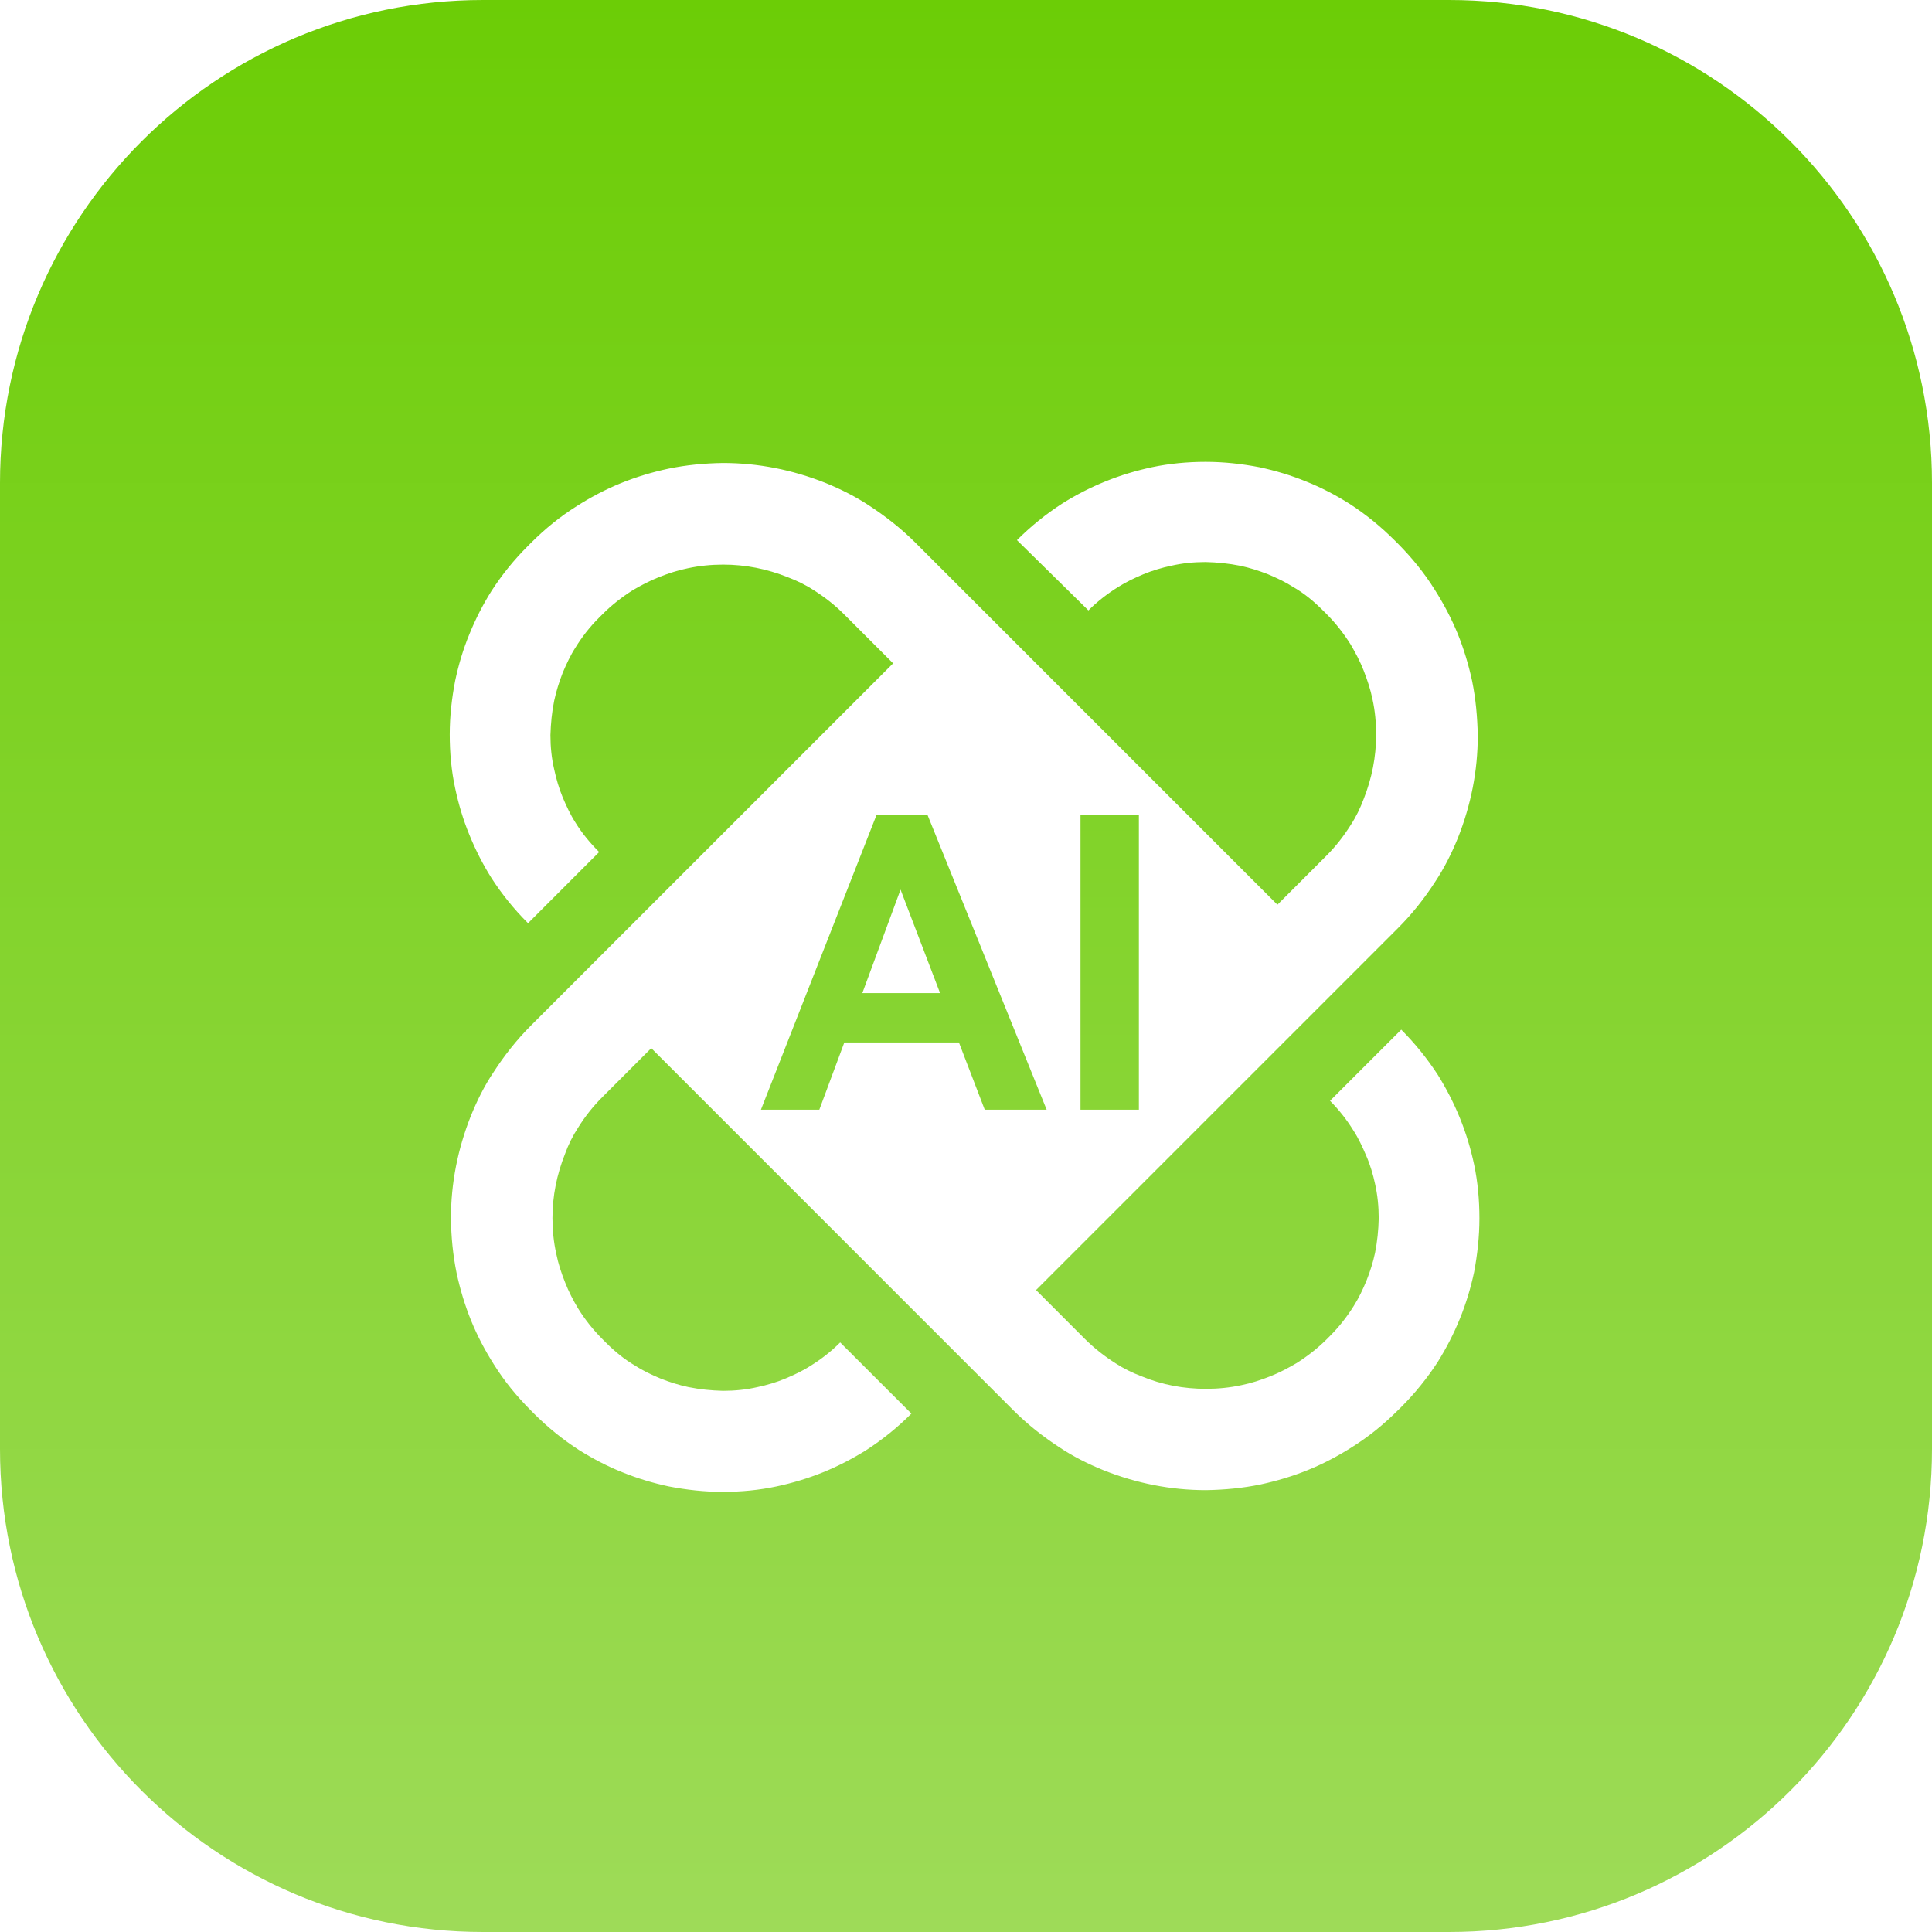
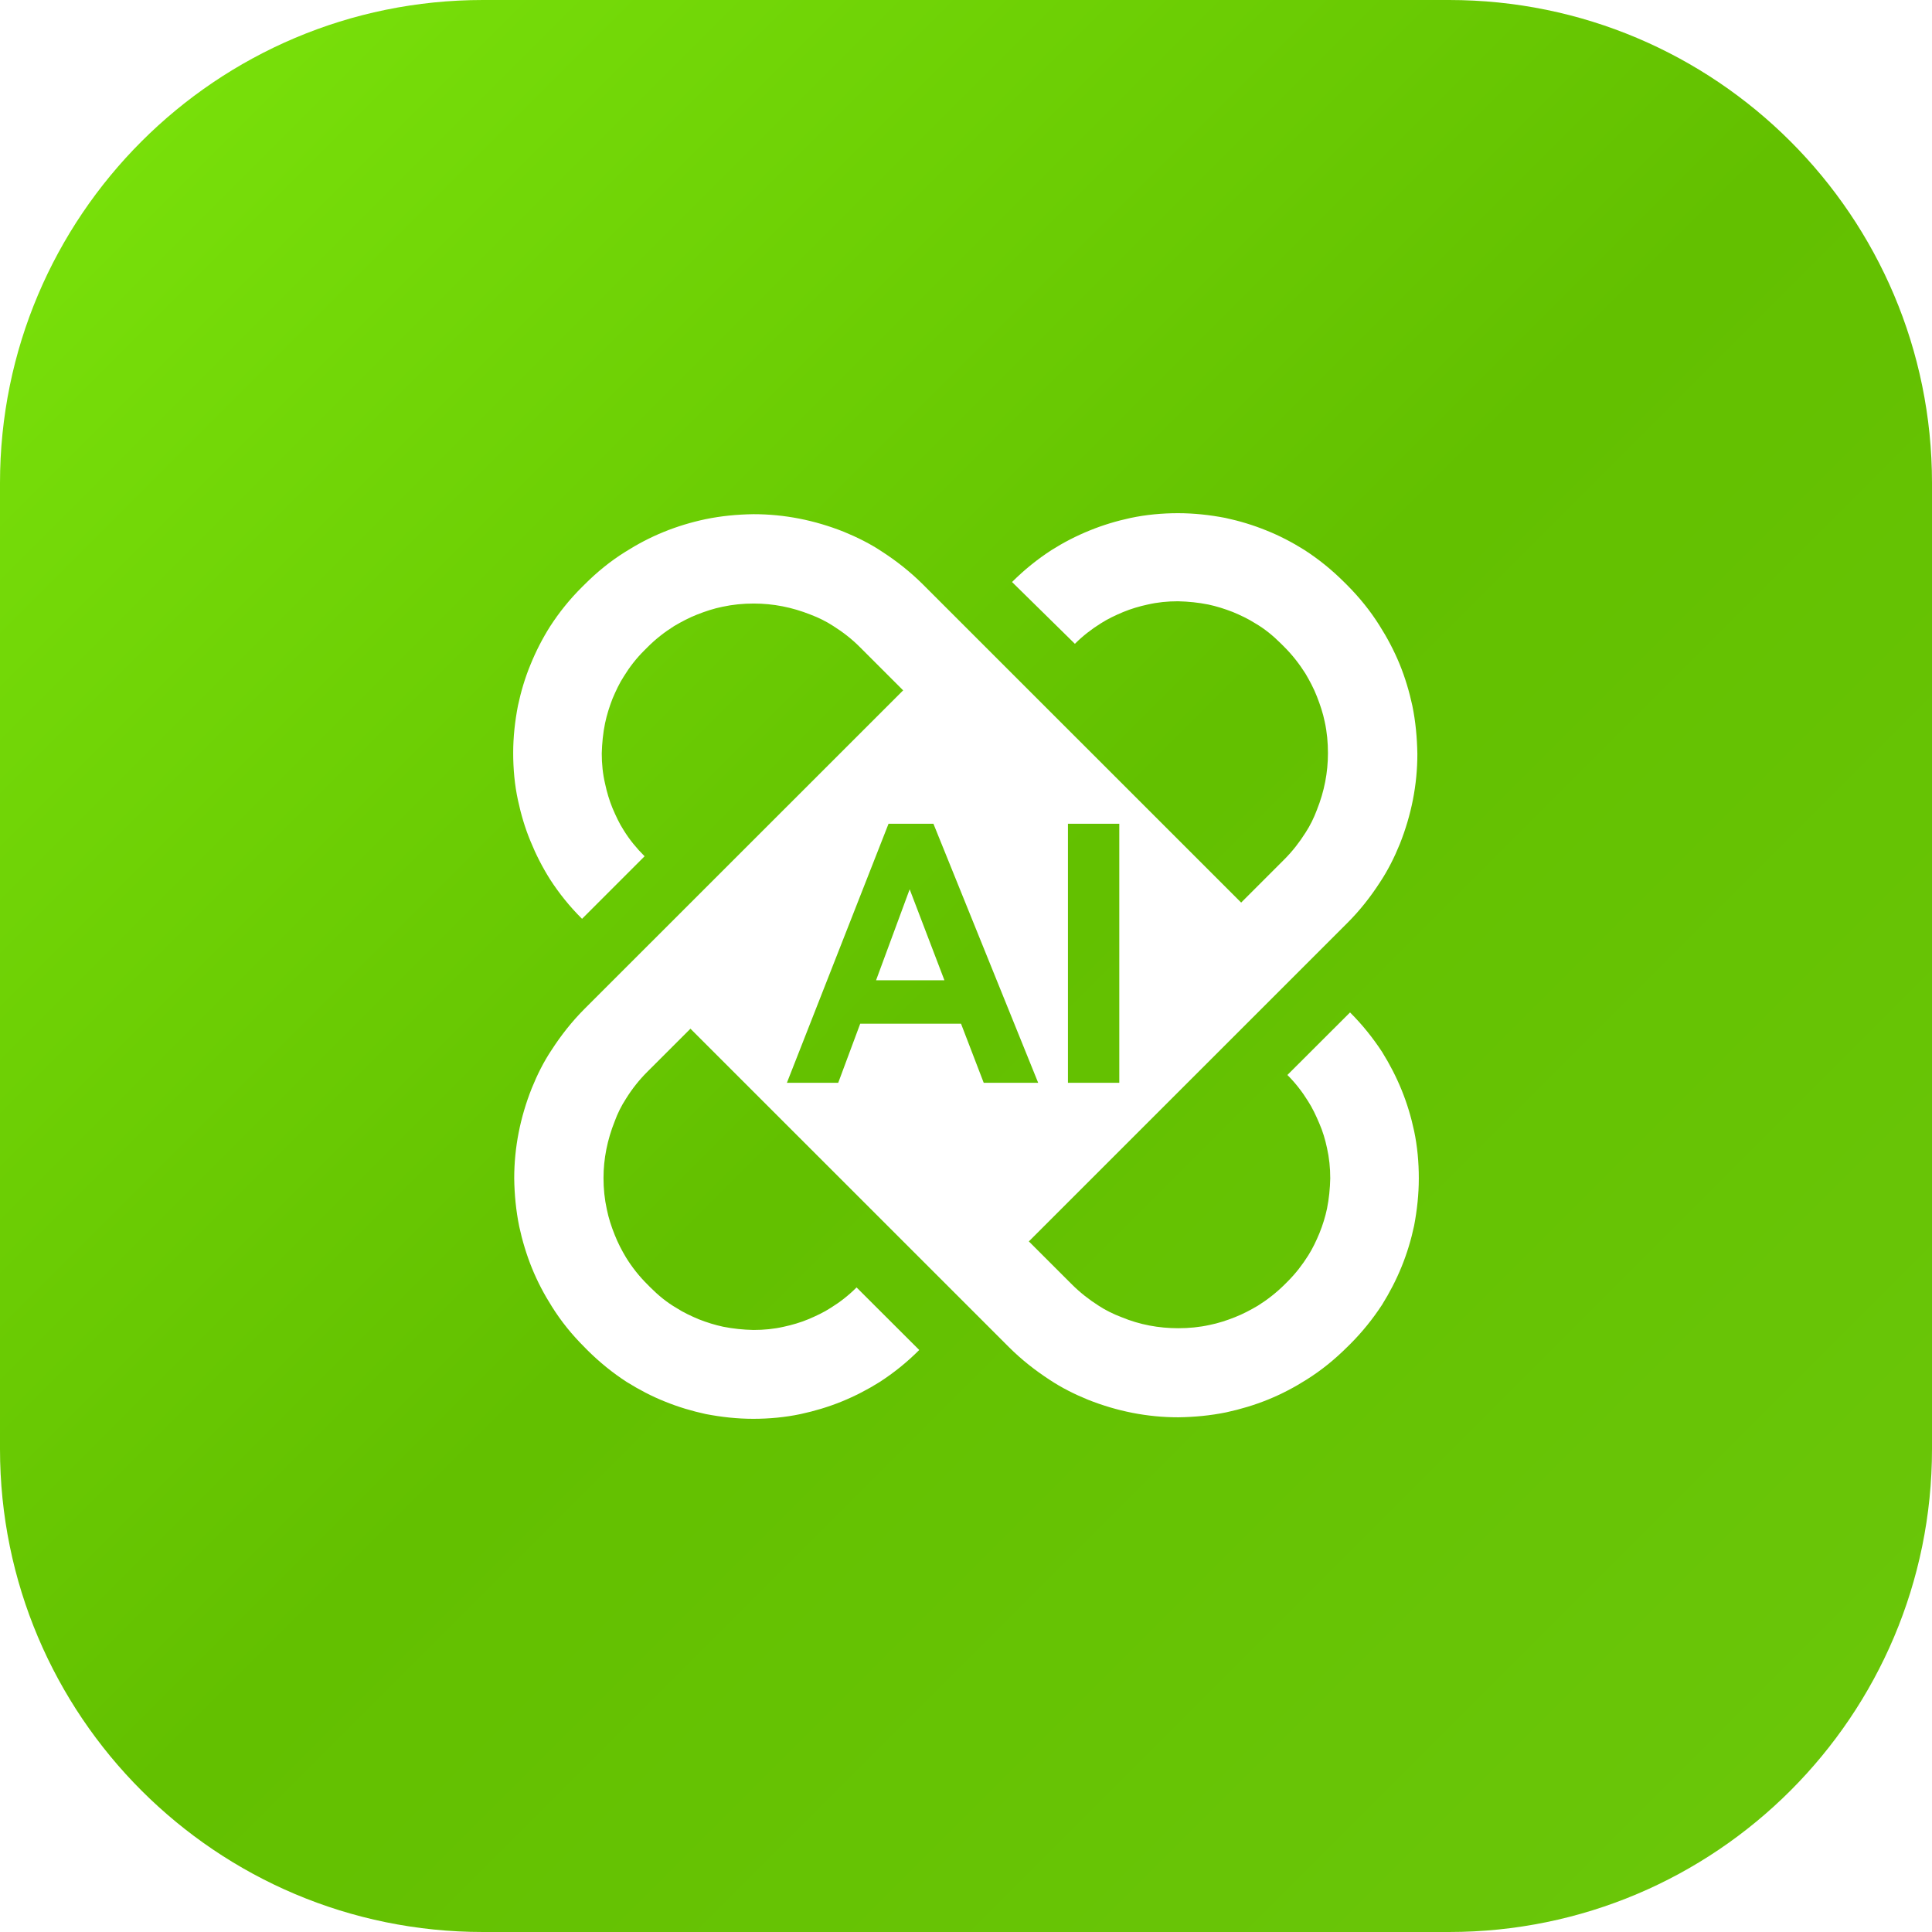
<svg xmlns="http://www.w3.org/2000/svg" viewBox="0 0 64 64" width="64" height="64" fill="none">
  <defs>
-     <linearGradient id="paint_linear_10" x1="32" x2="32" y1="0" y2="64" gradientUnits="userSpaceOnUse">
-       <stop stop-color="rgb(108,205,6)" offset="0" stop-opacity="1" />
-       <stop stop-color="rgb(158,219,88)" offset="1" stop-opacity="1" />
+     <linearGradient id="paint_linear_0" x1="0" x2="64" y1="0" y2="64" gradientUnits="userSpaceOnUse">
+       <stop stop-color="rgb(123,228,11)" offset="0.005" stop-opacity="1" />
+       <stop stop-color="rgb(99,192,0)" offset="0.502" stop-opacity="1" />
+       <stop stop-color="rgb(107,199,10)" offset="1" stop-opacity="1" />
    </linearGradient>
  </defs>
  <rect id="ad1_AI智能开发" width="64" height="64" x="0" y="0" fill="rgb(255,255,255)" fill-opacity="0" />
  <g id="组合 5582">
-     <rect id="矩形备份-19" width="64" height="64" x="0" y="0" rx="16" fill="url(#paint_linear_10)" />
-     <path id="矢量 669" d="M33.688 17.892C34.152 17.43 34.641 17.034 35.18 16.685C35.629 16.402 36.102 16.157 36.613 15.95C37.121 15.742 37.629 15.592 38.156 15.478C38.734 15.356 39.336 15.299 39.938 15.299C40.543 15.299 41.137 15.365 41.723 15.478C42.25 15.592 42.758 15.742 43.266 15.95C43.766 16.148 44.25 16.402 44.699 16.685C45.238 17.034 45.727 17.43 46.191 17.892L46.305 18.005C46.773 18.477 47.18 18.976 47.527 19.533C47.82 19.994 48.074 20.475 48.285 20.985C48.492 21.494 48.652 22.031 48.766 22.559C48.887 23.153 48.941 23.756 48.953 24.369C48.953 25.538 48.727 26.67 48.293 27.763C48.086 28.272 47.84 28.763 47.539 29.215C47.191 29.753 46.785 30.271 46.312 30.743L34.32 42.735L35.941 44.357C36.254 44.668 36.594 44.932 36.949 45.158C37.223 45.337 37.516 45.479 37.816 45.592C38.496 45.875 39.215 46.007 39.949 46.007C40.344 46.007 40.742 45.969 41.129 45.884C41.457 45.818 41.77 45.714 42.078 45.592C42.391 45.469 42.672 45.318 42.945 45.158C43.305 44.932 43.645 44.668 43.957 44.357L44.07 44.243C44.371 43.942 44.625 43.612 44.844 43.263C45.012 42.999 45.145 42.716 45.266 42.424C45.391 42.113 45.484 41.811 45.551 41.5C45.625 41.123 45.664 40.746 45.672 40.359C45.672 39.963 45.633 39.586 45.551 39.218C45.484 38.907 45.391 38.587 45.258 38.285C45.133 37.993 45.004 37.71 44.832 37.446C44.617 37.097 44.359 36.767 44.059 36.465L46.418 34.108C46.879 34.57 47.273 35.06 47.625 35.598C47.906 36.05 48.152 36.522 48.359 37.031C48.566 37.54 48.719 38.049 48.832 38.577C48.953 39.152 49.008 39.756 49.008 40.359C49.008 40.962 48.941 41.556 48.832 42.141C48.719 42.669 48.566 43.178 48.359 43.687C48.152 44.196 47.906 44.668 47.625 45.12C47.273 45.658 46.879 46.148 46.418 46.61L46.312 46.714C45.84 47.185 45.34 47.591 44.785 47.939C44.324 48.232 43.844 48.486 43.332 48.694C42.824 48.901 42.285 49.061 41.758 49.174C41.164 49.297 40.562 49.353 39.949 49.363C38.781 49.363 37.648 49.137 36.555 48.703C36.047 48.496 35.555 48.251 35.102 47.949C34.566 47.6 34.047 47.195 33.574 46.723L21.574 34.721L19.953 36.343C19.641 36.654 19.375 36.993 19.152 37.352C18.973 37.625 18.828 37.917 18.719 38.219C18.445 38.907 18.301 39.614 18.301 40.35C18.301 40.746 18.34 41.142 18.426 41.528C18.492 41.858 18.594 42.169 18.719 42.48C18.84 42.792 18.988 43.075 19.152 43.348C19.375 43.706 19.641 44.045 19.953 44.357L20.066 44.47C20.367 44.772 20.688 45.035 21.047 45.243C21.309 45.413 21.594 45.545 21.883 45.667C22.195 45.79 22.496 45.884 22.809 45.95C23.188 46.026 23.562 46.063 23.949 46.073C24.344 46.073 24.723 46.035 25.09 45.95C25.402 45.884 25.723 45.79 26.016 45.667C26.305 45.545 26.59 45.413 26.852 45.243C27.203 45.026 27.531 44.772 27.832 44.47L30.191 46.827C29.73 47.289 29.238 47.685 28.699 48.034C28.25 48.316 27.777 48.562 27.27 48.769C26.758 48.976 26.25 49.127 25.723 49.24C25.148 49.363 24.543 49.42 23.941 49.42C23.336 49.42 22.742 49.353 22.156 49.24C21.629 49.127 21.121 48.976 20.613 48.769C20.113 48.571 19.633 48.316 19.18 48.034C18.641 47.685 18.152 47.289 17.688 46.827L17.586 46.723C17.113 46.252 16.707 45.752 16.359 45.196C16.066 44.734 15.812 44.253 15.605 43.744C15.398 43.235 15.238 42.697 15.125 42.169C15.004 41.575 14.945 40.972 14.938 40.359C14.938 39.19 15.164 38.059 15.598 36.965C15.805 36.456 16.047 35.966 16.352 35.513C16.699 34.976 17.105 34.457 17.574 33.986L29.586 21.974L27.965 20.353C27.656 20.042 27.316 19.778 26.957 19.551C26.684 19.372 26.391 19.231 26.09 19.118C25.402 18.844 24.695 18.703 23.957 18.703C23.562 18.703 23.168 18.741 22.781 18.825C22.449 18.891 22.141 18.995 21.828 19.118C21.516 19.24 21.234 19.391 20.961 19.551C20.602 19.778 20.262 20.042 19.953 20.353L19.84 20.466C19.535 20.768 19.281 21.098 19.066 21.446C18.895 21.71 18.766 21.993 18.641 22.285C18.52 22.597 18.426 22.898 18.359 23.209C18.281 23.587 18.246 23.964 18.234 24.35C18.234 24.746 18.273 25.123 18.359 25.491C18.426 25.802 18.52 26.123 18.641 26.415C18.766 26.707 18.895 26.99 19.066 27.254C19.281 27.603 19.547 27.924 19.848 28.225L17.492 30.582C17.027 30.12 16.633 29.63 16.285 29.093C16 28.64 15.758 28.169 15.551 27.66C15.34 27.15 15.191 26.641 15.078 26.113C14.953 25.538 14.898 24.935 14.898 24.331C14.898 23.728 14.965 23.134 15.078 22.55C15.191 22.021 15.34 21.512 15.551 21.003C15.758 20.494 16 20.023 16.285 19.57C16.633 19.033 17.027 18.543 17.492 18.081L17.586 17.986C18.059 17.515 18.555 17.11 19.113 16.761C19.574 16.468 20.055 16.214 20.566 16.006C21.074 15.799 21.609 15.639 22.141 15.526C22.734 15.403 23.336 15.346 23.949 15.337C25.117 15.337 26.25 15.563 27.344 15.997C27.852 16.204 28.344 16.45 28.797 16.751C29.332 17.1 29.852 17.506 30.324 17.977L42.316 29.97L43.938 28.348C44.25 28.037 44.512 27.697 44.738 27.339C44.918 27.066 45.059 26.773 45.172 26.472C45.445 25.783 45.586 25.076 45.586 24.341C45.586 23.945 45.551 23.549 45.465 23.162C45.398 22.832 45.293 22.521 45.172 22.21C45.051 21.899 44.898 21.616 44.738 21.343C44.512 20.985 44.25 20.645 43.938 20.334L43.824 20.221C43.523 19.919 43.203 19.655 42.844 19.448C42.578 19.278 42.297 19.146 42.004 19.023C41.691 18.901 41.391 18.806 41.082 18.741C40.703 18.665 40.324 18.627 39.938 18.618C39.543 18.618 39.168 18.656 38.797 18.741C38.488 18.806 38.168 18.901 37.875 19.023C37.582 19.146 37.301 19.278 37.035 19.448C36.688 19.665 36.355 19.919 36.055 20.221L33.688 17.892ZM32.621 36.76L34.672 36.76L30.727 27L29.035 27L25.207 36.76L27.141 36.76L27.969 34.533L31.766 34.533L32.621 36.76ZM35.793 36.76L35.793 27L37.727 27L37.727 36.76L35.793 36.76ZM28.566 32.897L29.832 29.47L31.141 32.897L28.566 32.897Z" fill="rgb(255,255,255)" fill-rule="evenodd" />
+     <rect id="矩形备份-19" width="64" height="64" x="0" y="0" rx="16" fill="url(#paint_linear_0)" />
+     <path id="矢量 669" d="M33.525 19.28C33.934 18.873 34.364 18.525 34.838 18.219C35.233 17.97 35.649 17.754 36.099 17.572C36.545 17.39 36.992 17.257 37.456 17.157C37.964 17.05 38.493 17 39.022 17C39.555 17 40.077 17.058 40.593 17.157C41.056 17.257 41.503 17.39 41.95 17.572C42.389 17.746 42.815 17.97 43.211 18.219C43.685 18.525 44.114 18.873 44.523 19.28L44.623 19.379C45.035 19.794 45.392 20.233 45.698 20.722C45.956 21.128 46.179 21.551 46.364 21.999C46.547 22.446 46.687 22.919 46.787 23.383C46.894 23.905 46.942 24.436 46.952 24.975C46.952 26.003 46.753 26.997 46.371 27.959C46.189 28.406 45.973 28.837 45.708 29.235C45.402 29.708 45.045 30.164 44.629 30.578L34.082 41.123L35.508 42.548C35.783 42.822 36.081 43.054 36.394 43.253C36.635 43.411 36.892 43.535 37.157 43.635C37.755 43.883 38.387 43.999 39.033 43.999C39.38 43.999 39.73 43.966 40.07 43.891C40.359 43.833 40.634 43.742 40.905 43.635C41.18 43.527 41.427 43.394 41.668 43.253C41.984 43.054 42.283 42.822 42.558 42.548L42.657 42.449C42.922 42.184 43.145 41.894 43.338 41.587C43.485 41.355 43.602 41.106 43.709 40.849C43.819 40.576 43.901 40.31 43.959 40.037C44.025 39.705 44.059 39.374 44.066 39.034C44.066 38.686 44.032 38.354 43.959 38.031C43.901 37.757 43.819 37.475 43.702 37.21C43.592 36.953 43.478 36.704 43.327 36.472C43.138 36.166 42.912 35.875 42.647 35.61L44.722 33.538C45.128 33.944 45.475 34.375 45.784 34.847C46.031 35.245 46.248 35.66 46.43 36.107C46.612 36.555 46.746 37.003 46.845 37.467C46.952 37.973 47 38.503 47 39.034C47 39.564 46.942 40.087 46.845 40.6C46.746 41.065 46.612 41.512 46.43 41.96C46.248 42.408 46.031 42.822 45.784 43.22C45.475 43.692 45.128 44.124 44.722 44.53L44.629 44.621C44.214 45.035 43.774 45.392 43.286 45.699C42.881 45.956 42.458 46.179 42.008 46.362C41.561 46.544 41.087 46.685 40.623 46.785C40.101 46.892 39.572 46.942 39.033 46.95C38.005 46.95 37.009 46.751 36.047 46.37C35.6 46.188 35.168 45.972 34.769 45.707C34.298 45.4 33.842 45.044 33.426 44.629L22.872 34.077L21.446 35.502C21.171 35.776 20.937 36.074 20.741 36.389C20.583 36.63 20.456 36.887 20.36 37.152C20.12 37.757 19.992 38.379 19.992 39.025C19.992 39.374 20.027 39.722 20.102 40.062C20.161 40.352 20.25 40.625 20.36 40.899C20.467 41.172 20.597 41.421 20.741 41.661C20.937 41.977 21.171 42.275 21.446 42.548L21.545 42.648C21.81 42.913 22.092 43.145 22.408 43.328C22.638 43.477 22.889 43.593 23.143 43.701C23.418 43.809 23.682 43.891 23.957 43.95C24.29 44.016 24.62 44.049 24.96 44.057C25.307 44.057 25.641 44.024 25.964 43.95C26.238 43.891 26.52 43.809 26.778 43.701C27.032 43.593 27.283 43.477 27.513 43.328C27.822 43.137 28.111 42.913 28.375 42.648L30.451 44.72C30.045 45.127 29.612 45.475 29.138 45.782C28.743 46.03 28.327 46.246 27.881 46.428C27.431 46.61 26.984 46.743 26.52 46.843C26.015 46.95 25.483 47 24.953 47C24.421 47 23.899 46.942 23.383 46.843C22.92 46.743 22.473 46.61 22.026 46.428C21.587 46.254 21.164 46.03 20.765 45.782C20.291 45.475 19.862 45.127 19.453 44.72L19.364 44.629C18.948 44.215 18.591 43.775 18.285 43.286C18.027 42.88 17.804 42.457 17.622 42.01C17.44 41.562 17.299 41.09 17.199 40.625C17.093 40.103 17.041 39.573 17.034 39.034C17.034 38.006 17.234 37.011 17.615 36.05C17.797 35.602 18.01 35.171 18.278 34.773C18.584 34.3 18.941 33.844 19.353 33.43L29.918 22.869L28.492 21.443C28.221 21.17 27.922 20.938 27.606 20.739C27.365 20.581 27.108 20.457 26.843 20.357C26.238 20.117 25.617 19.993 24.967 19.993C24.62 19.993 24.273 20.026 23.933 20.1C23.641 20.158 23.37 20.25 23.095 20.357C22.82 20.465 22.573 20.598 22.332 20.739C22.016 20.938 21.717 21.17 21.446 21.443L21.346 21.543C21.078 21.808 20.855 22.098 20.666 22.405C20.515 22.637 20.401 22.886 20.291 23.143C20.185 23.416 20.102 23.681 20.044 23.955C19.975 24.287 19.944 24.618 19.934 24.958C19.934 25.306 19.968 25.638 20.044 25.961C20.102 26.235 20.185 26.517 20.291 26.773C20.401 27.03 20.515 27.279 20.666 27.511C20.855 27.818 21.088 28.1 21.353 28.365L19.281 30.437C18.872 30.031 18.525 29.6 18.22 29.128C17.969 28.73 17.756 28.315 17.574 27.868C17.388 27.42 17.258 26.972 17.158 26.508C17.048 26.003 17 25.472 17 24.941C17 24.411 17.058 23.889 17.158 23.375C17.258 22.91 17.388 22.463 17.574 22.015C17.756 21.567 17.969 21.153 18.22 20.755C18.525 20.283 18.872 19.852 19.281 19.445L19.364 19.363C19.779 18.948 20.216 18.592 20.707 18.285C21.113 18.028 21.535 17.804 21.985 17.622C22.432 17.439 22.902 17.298 23.37 17.199C23.892 17.091 24.421 17.041 24.96 17.033C25.988 17.033 26.984 17.232 27.946 17.613C28.393 17.796 28.826 18.011 29.224 18.277C29.695 18.583 30.152 18.94 30.567 19.354L41.115 29.899L42.541 28.473C42.815 28.199 43.046 27.901 43.245 27.586C43.403 27.345 43.527 27.088 43.626 26.823C43.867 26.218 43.99 25.596 43.99 24.95C43.99 24.602 43.959 24.253 43.884 23.913C43.825 23.623 43.733 23.35 43.626 23.076C43.52 22.803 43.386 22.554 43.245 22.314C43.046 21.999 42.815 21.7 42.541 21.427L42.441 21.327C42.176 21.062 41.895 20.83 41.579 20.647C41.345 20.498 41.098 20.382 40.84 20.274C40.565 20.167 40.3 20.084 40.029 20.026C39.696 19.959 39.363 19.926 39.022 19.918C38.675 19.918 38.346 19.951 38.019 20.026C37.748 20.084 37.466 20.167 37.208 20.274C36.951 20.382 36.703 20.498 36.47 20.647C36.164 20.838 35.872 21.062 35.607 21.327L33.525 19.28ZM32.587 35.869L34.391 35.869L30.921 27.288L29.434 27.288L26.067 35.869L27.767 35.869L28.496 33.911L31.835 33.911L32.587 35.869ZM35.377 35.869L35.377 27.288L37.078 27.288L37.078 35.869L35.377 35.869ZM29.021 32.472L30.134 29.459L31.285 32.472L29.021 32.472Z" fill="rgb(255,255,255)" fill-rule="evenodd" />
  </g>
</svg>
